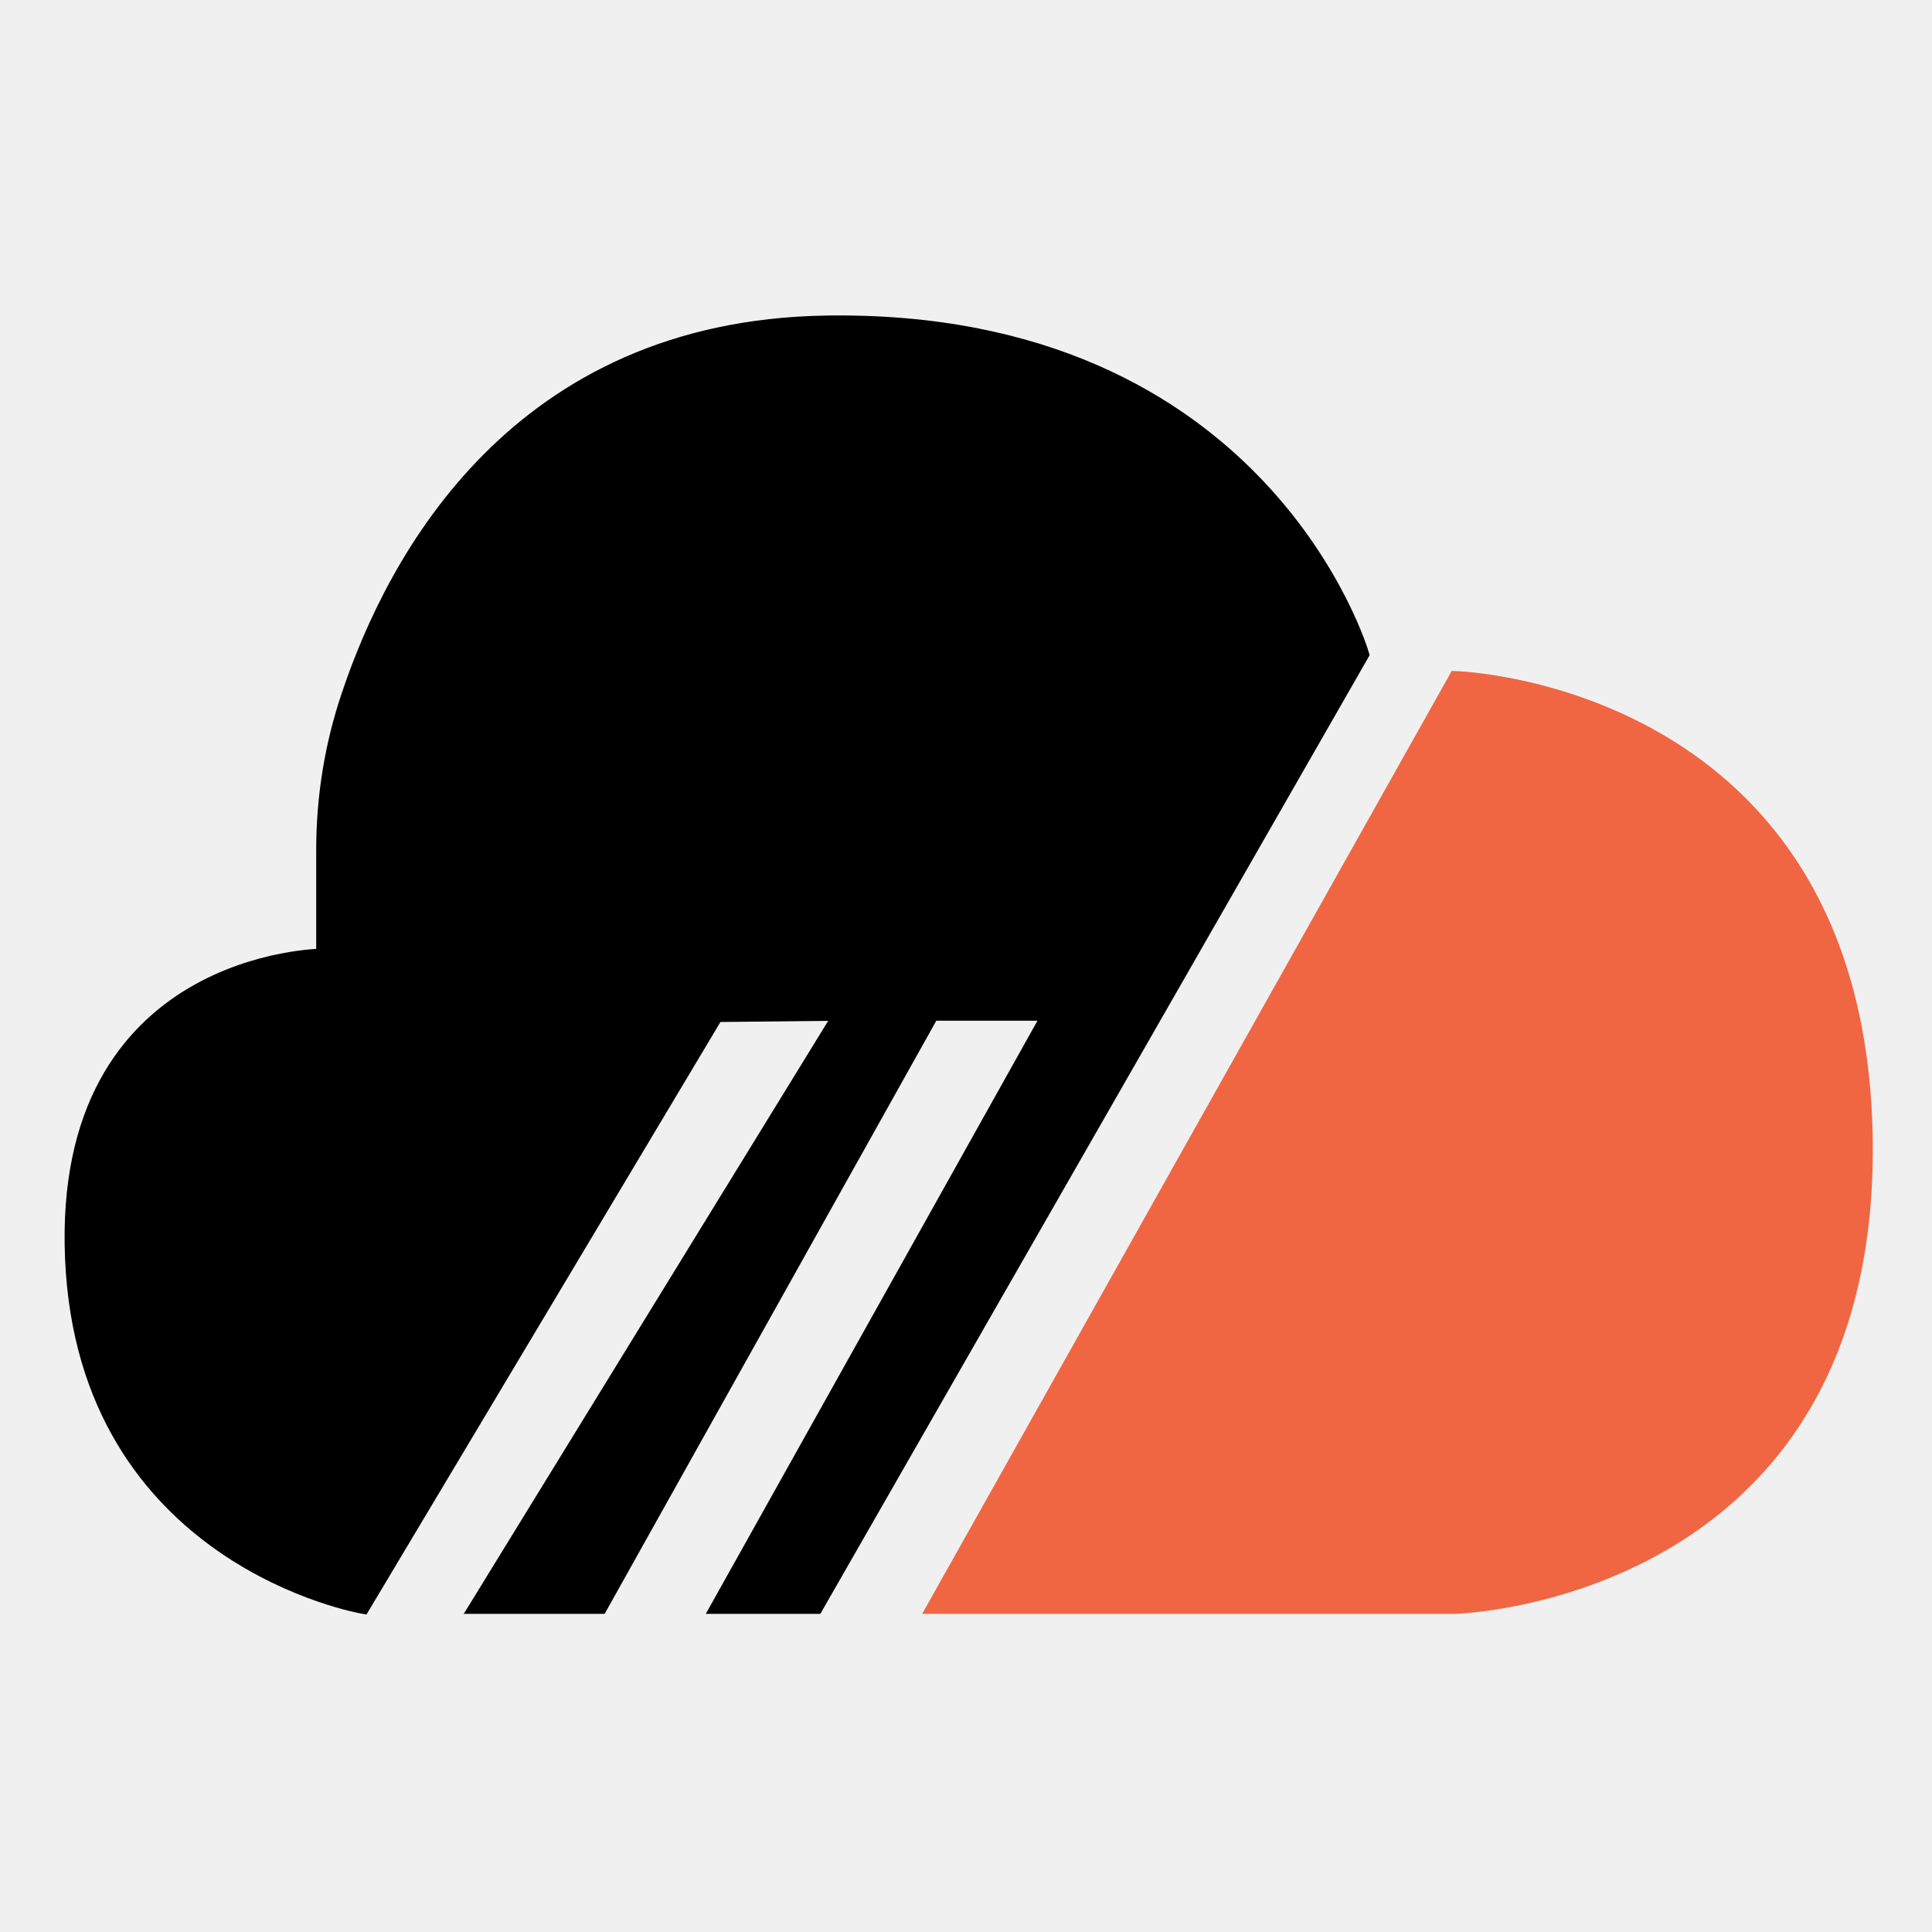
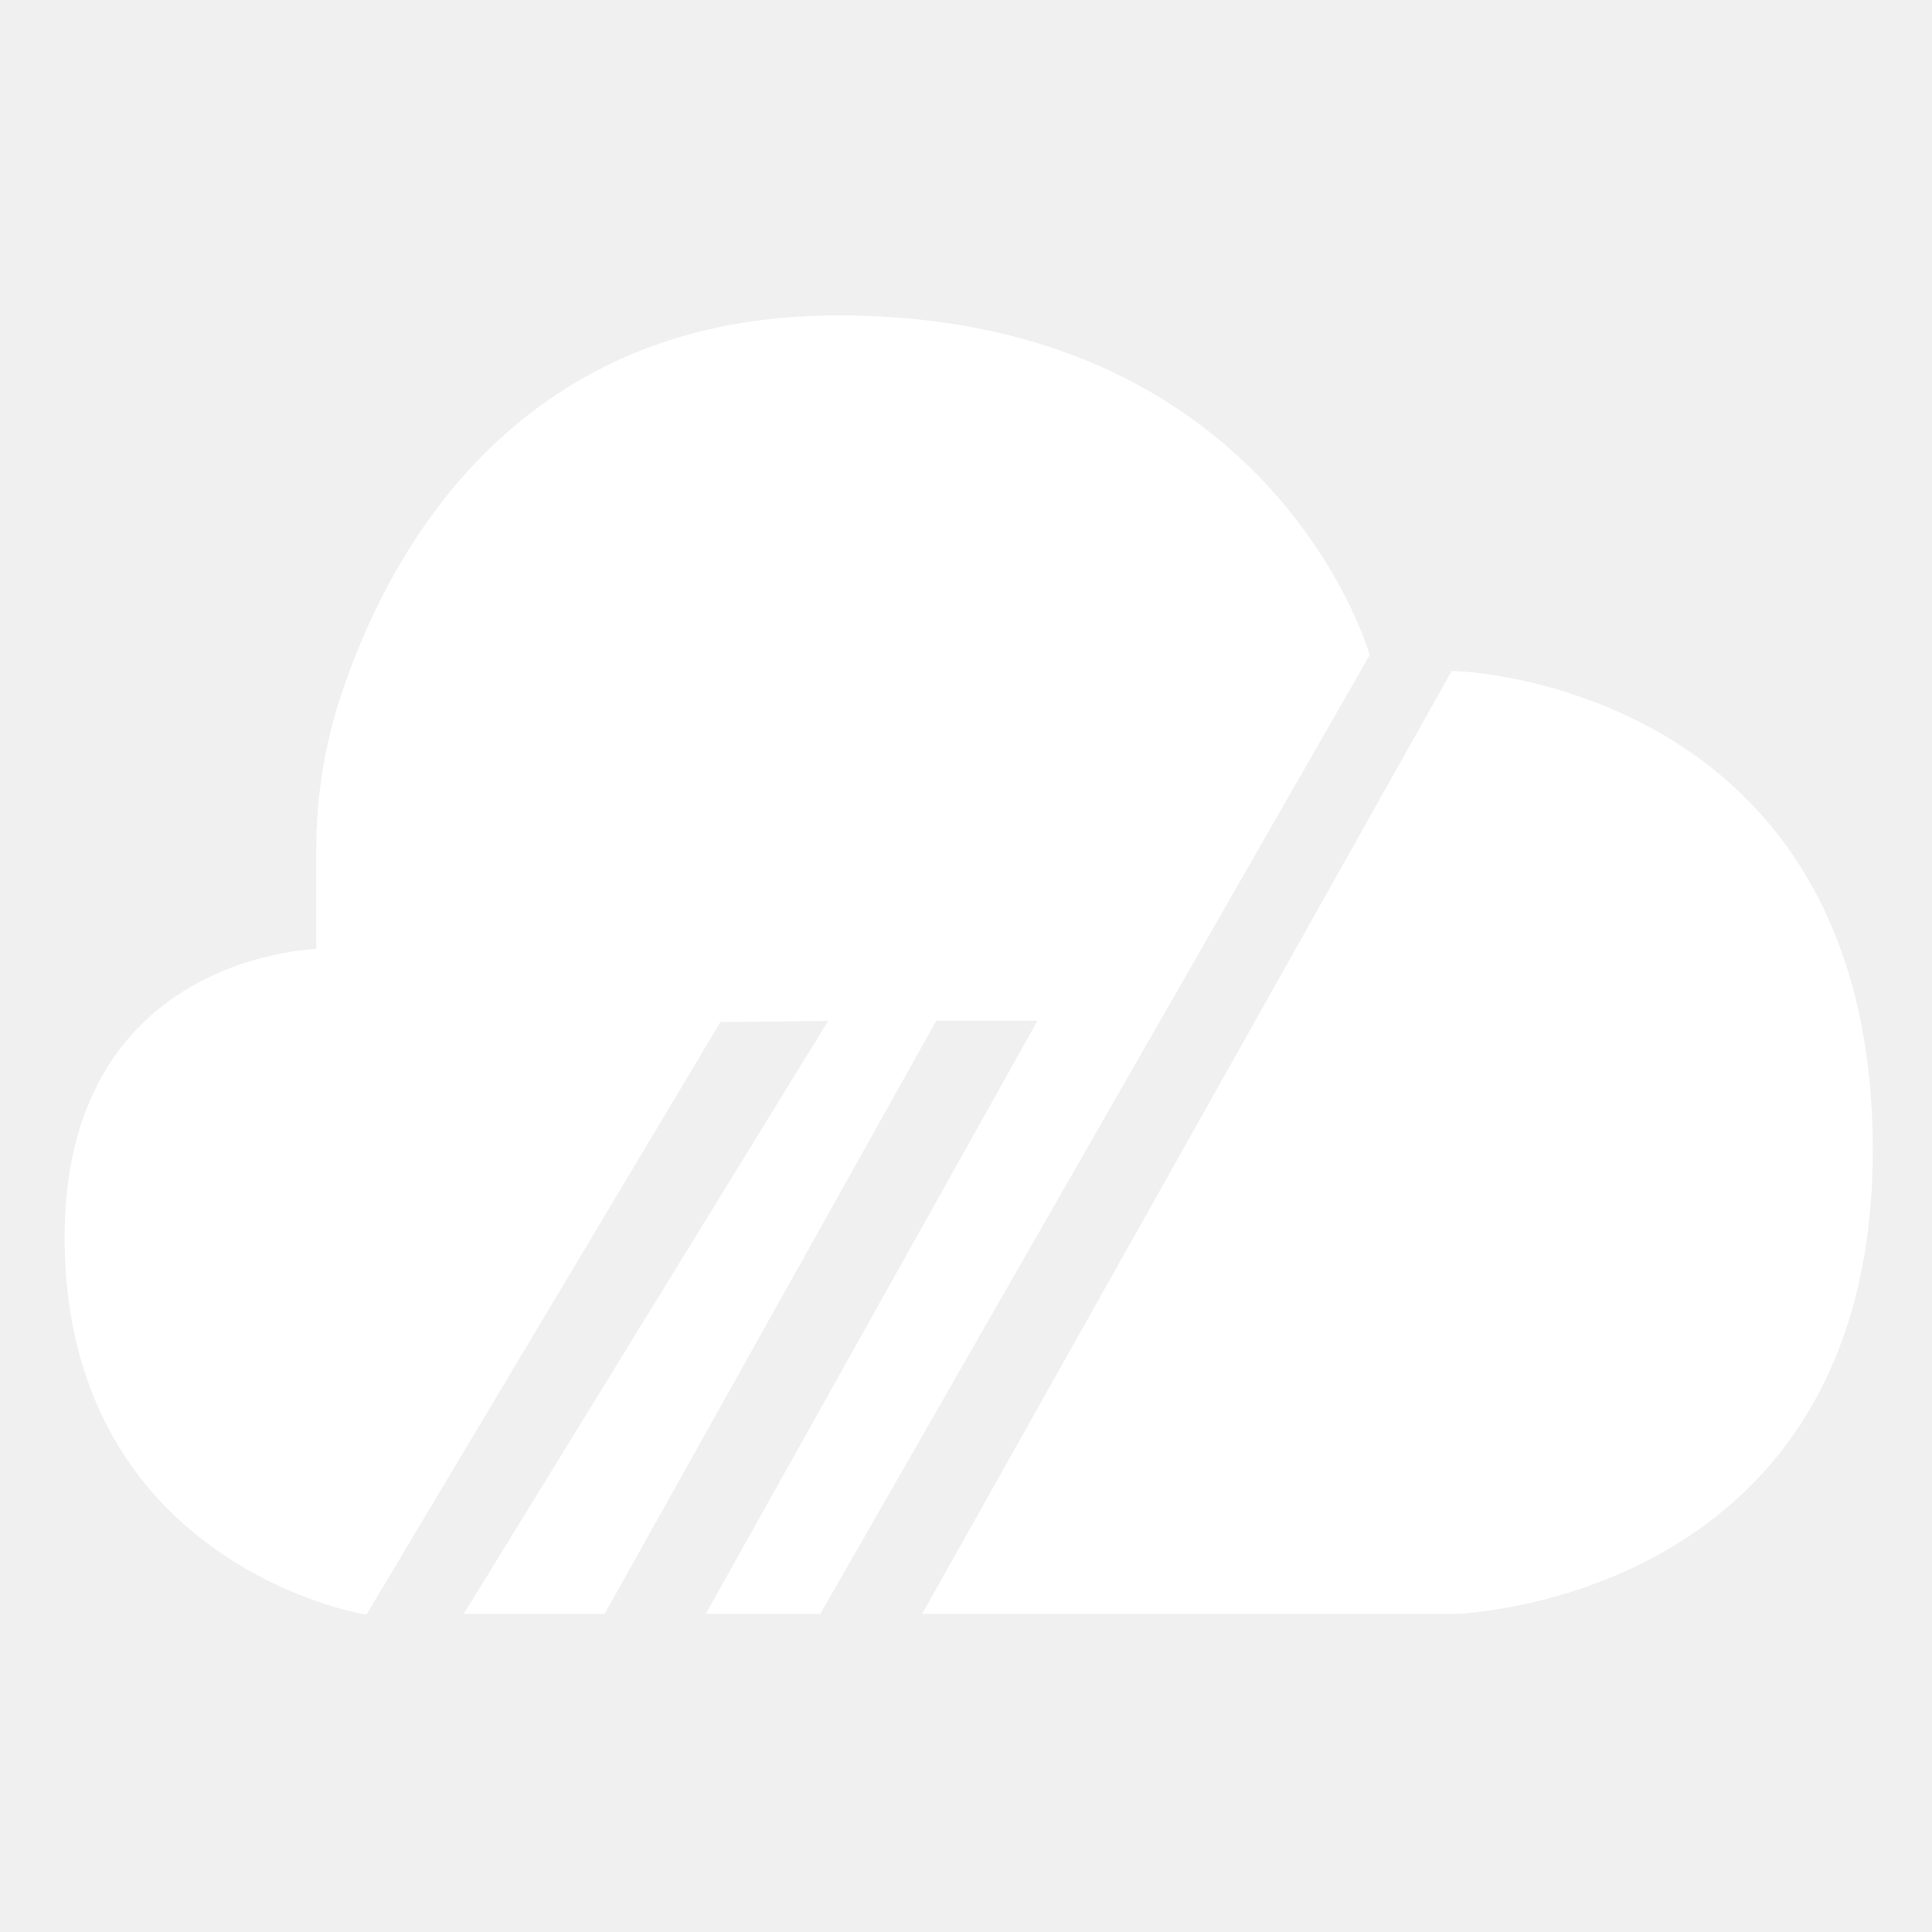
<svg xmlns="http://www.w3.org/2000/svg" version="1.2" viewBox="0 0 300 300" width="300" height="300">
  <style>
- 		.s0 { fill: #000000;stroke: #000000;stroke-miterlimit:10;stroke-width: 2 } 
- 		.s1 { fill: #f06642;stroke: #f06642;stroke-miterlimit:10;stroke-width: 2 } 
+ 		.s0 { fill: #fff;stroke: #fff;stroke-miterlimit:10;stroke-width: 2 } 
+ 		.s1 { fill: #fff;stroke: #fff;stroke-miterlimit:10;stroke-width: 2 } 
	</style>
  <g id="Layer 1">
    <g id="&lt;Group&gt;">
      <path id="&lt;Path&gt;" class="s0" d="m211.6 101.6c0 0-15.3-52.7-83.4-51.6-48 0.8-67.1 36.7-74.2 58-2.6 7.7-3.9 15.8-3.9 24v16.3c0 0-41 0.2-39 47.1 2 46.9 45.3 54.2 45.3 54.2l54.9-91.9 19.1-0.2-56.6 92.1h19.5l51.5-92.1h18l-51.5 92.1h15.5z" />
      <path id="&lt;Path&gt;" class="s1" d="m226 105.2l-81.1 144.4h81.1c0 0 64.5-1.8 63.8-72.2-0.7-70.4-63.8-72.2-63.8-72.2z" />
    </g>
  </g>
</svg>
